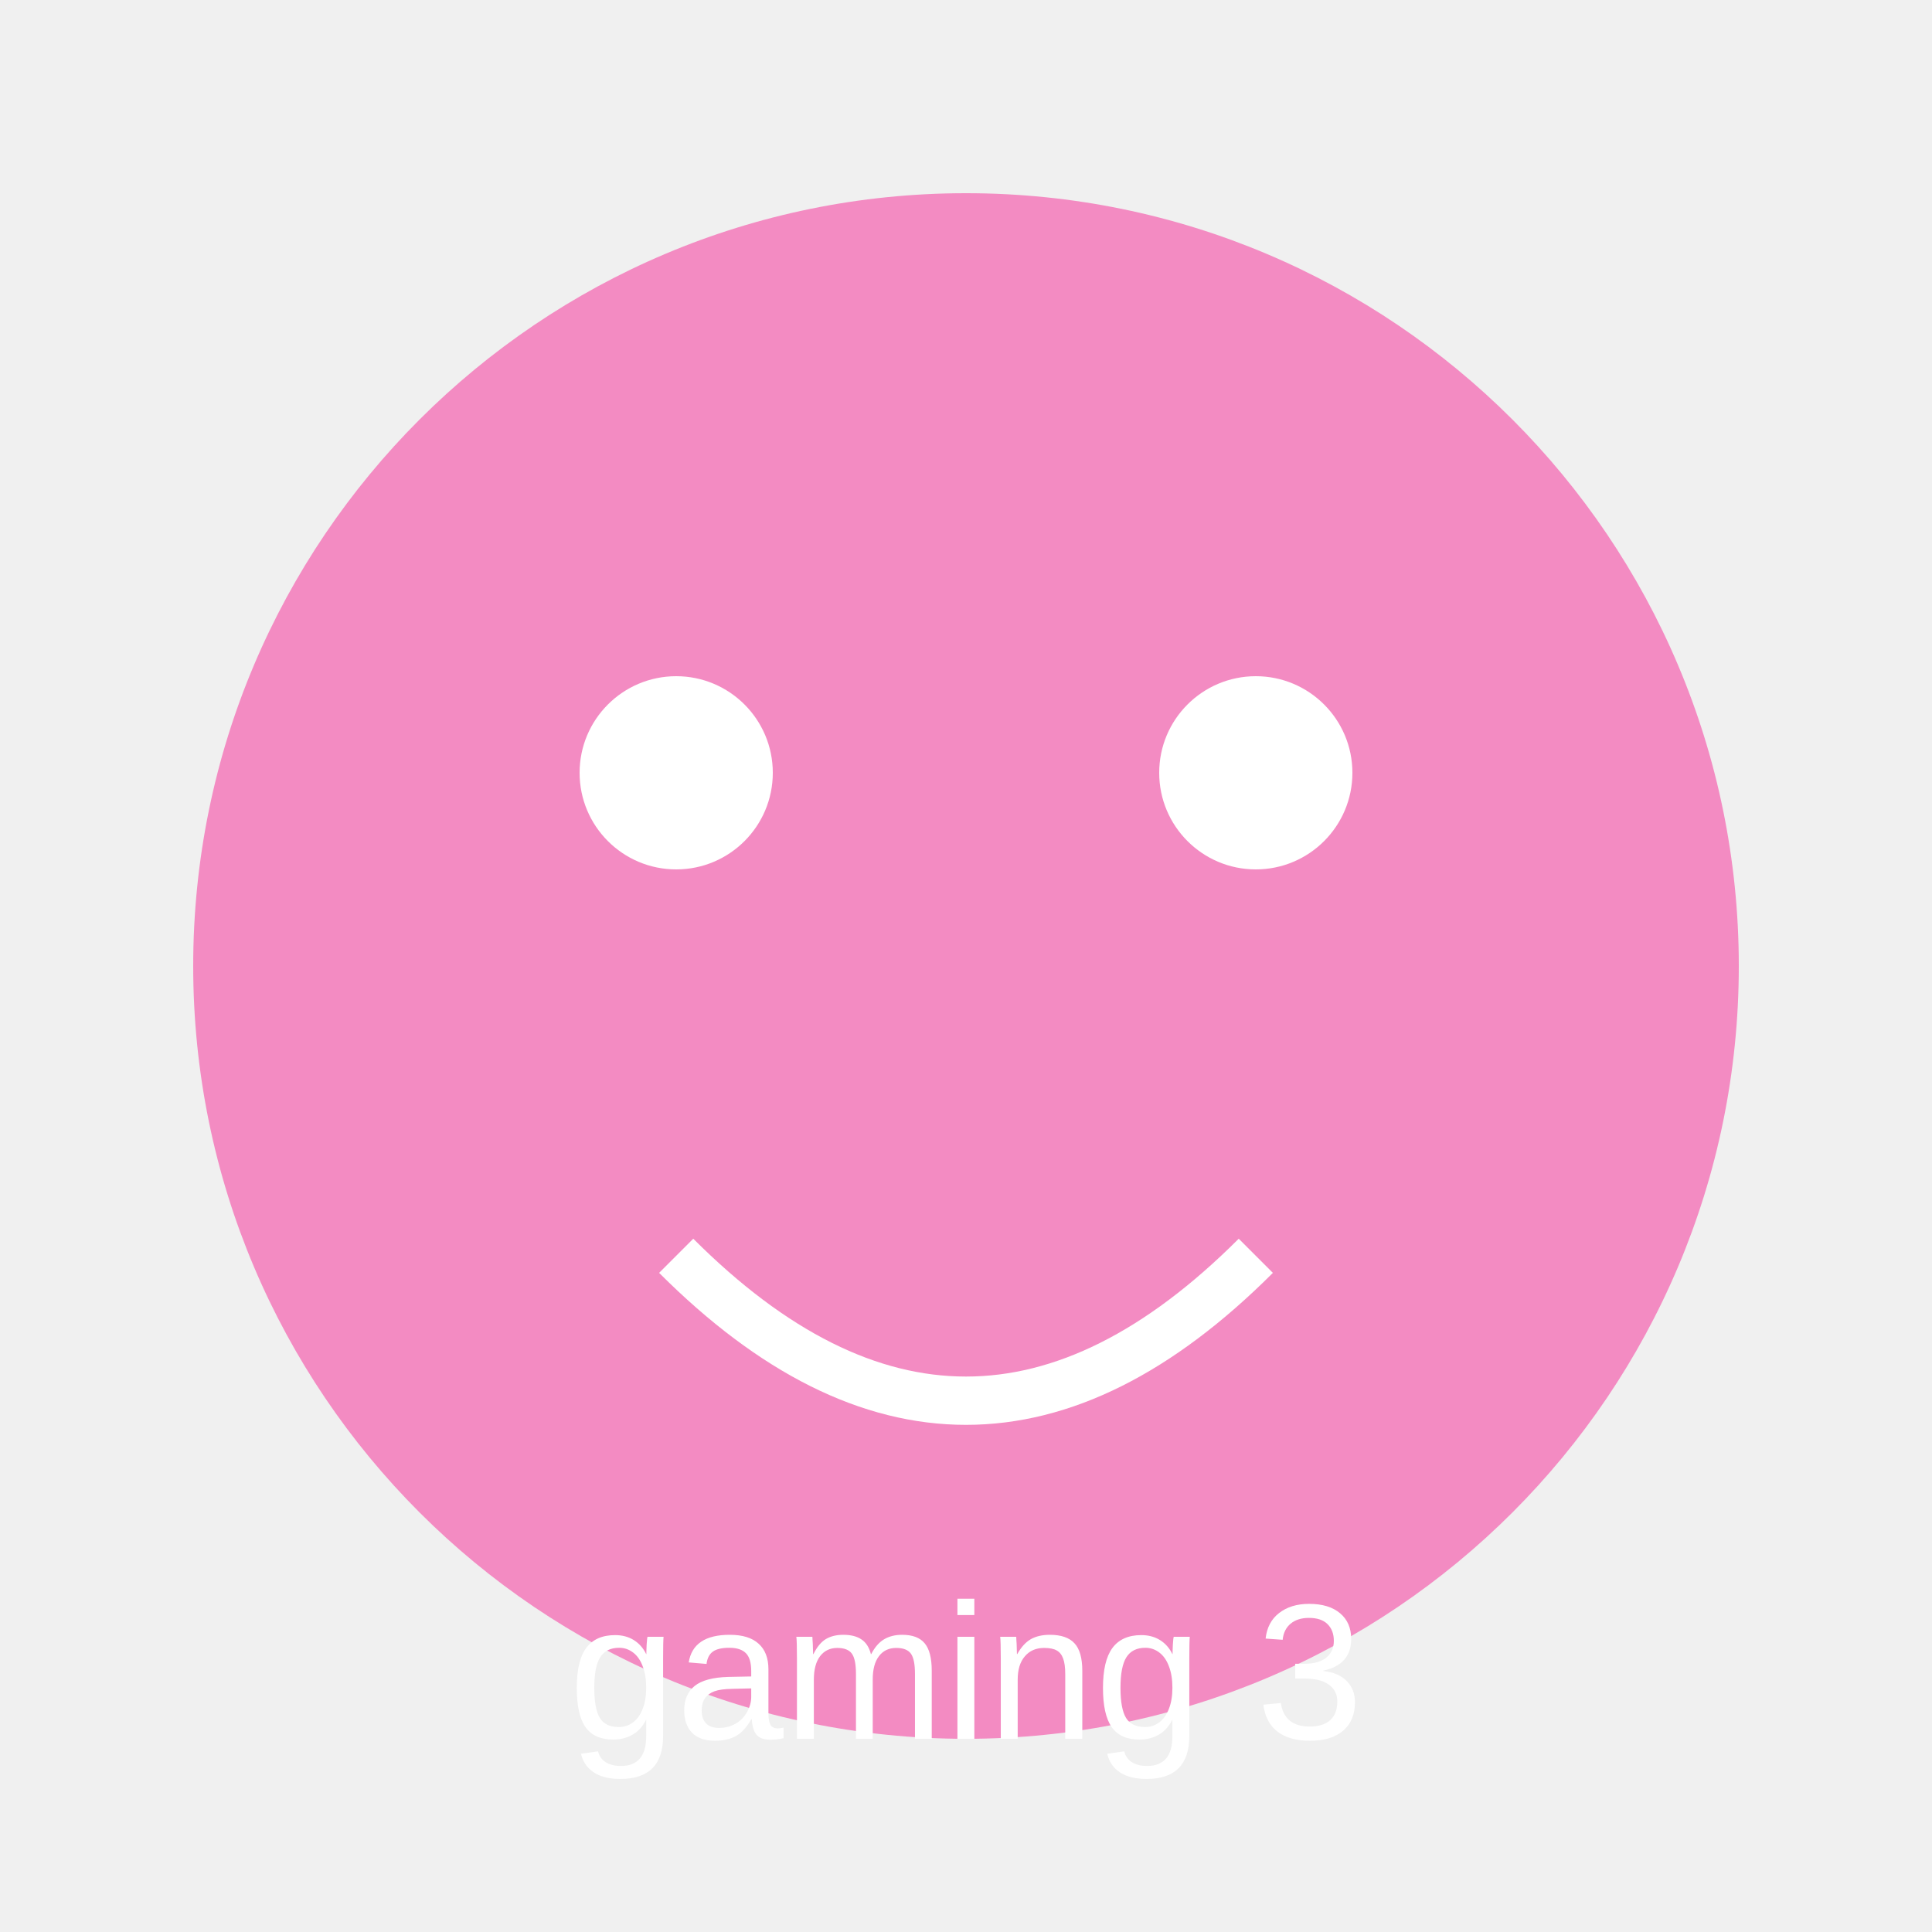
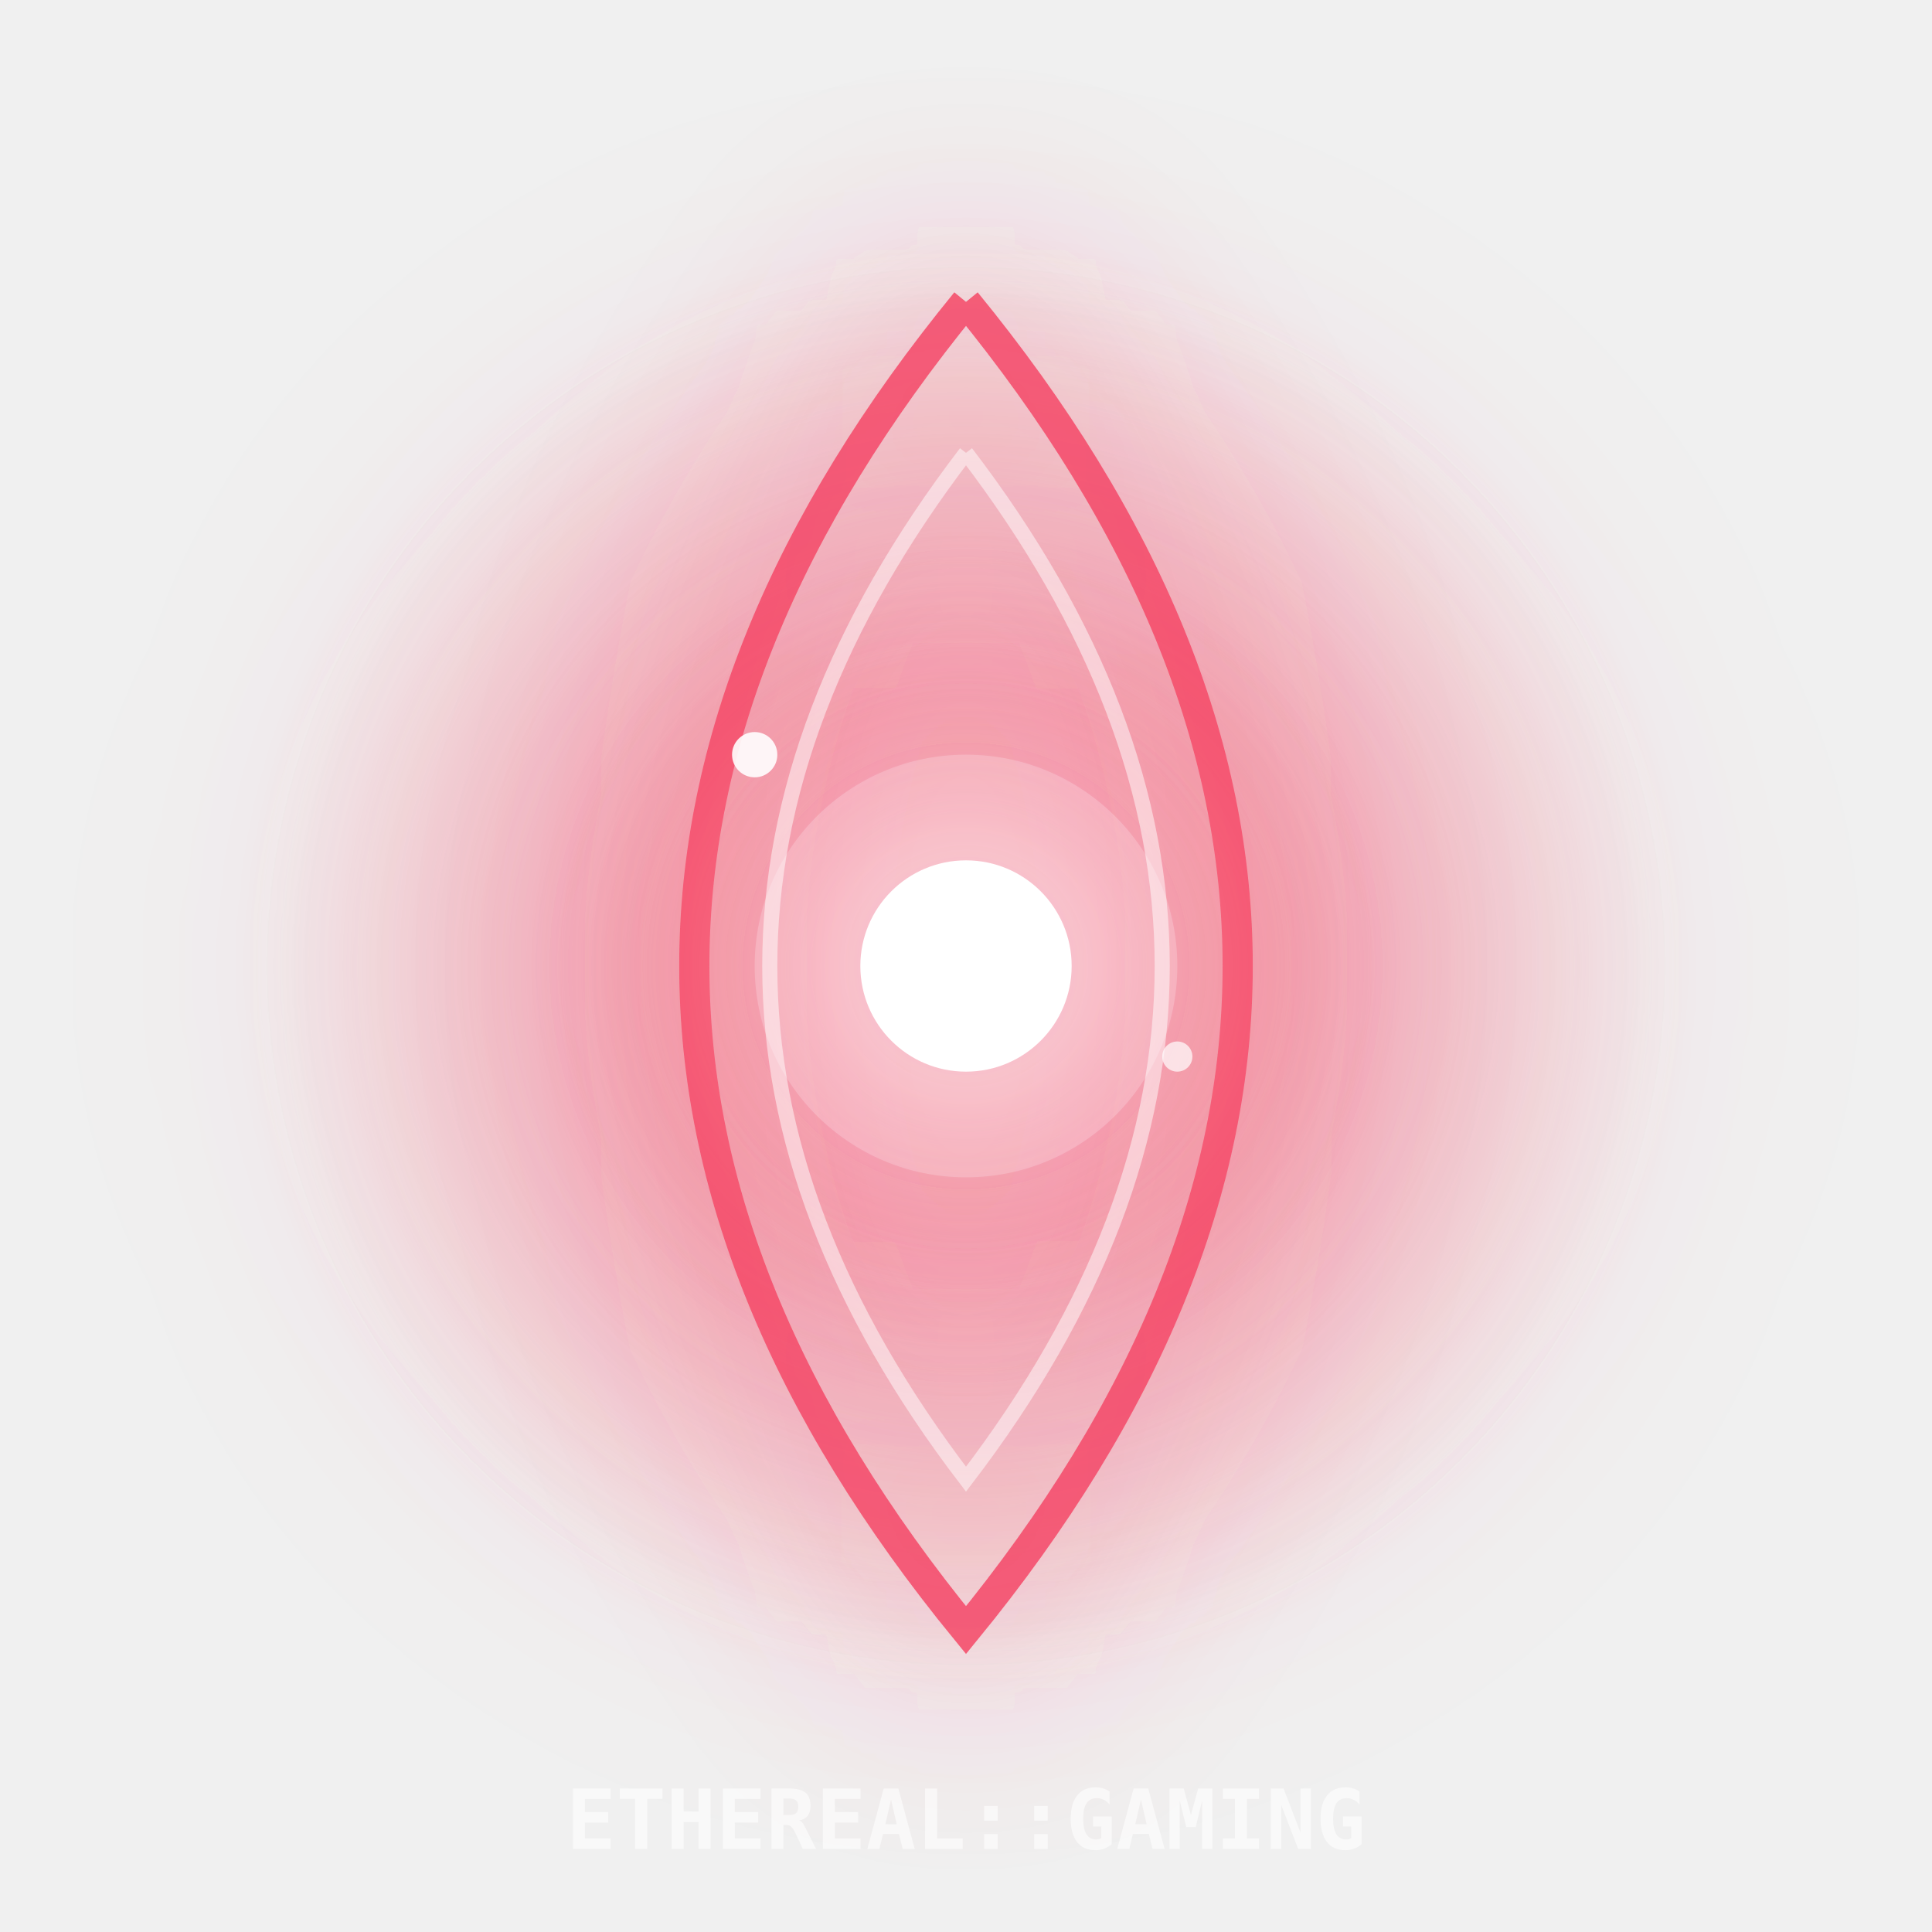
- <svg xmlns="http://www.w3.org/2000/svg" width="200" height="200">
-   <rect width="200" height="200" fill="transparent" />
-   <circle cx="100" cy="100" r="80" fill="#F472B6" fill-opacity="0.8" />
-   <circle cx="70" cy="80" r="10" fill="white" />
-   <circle cx="130" cy="80" r="10" fill="white" />
-   <path d="M 70 130 Q 100 160 130 130" stroke="white" stroke-width="5" fill="none" />
-   <text x="50%" y="180" text-anchor="middle" fill="white" font-family="Arial" font-size="20">gaming 3</text>
+ <svg xmlns="http://www.w3.org/2000/svg" width="256" height="256" viewBox="0 0 256 256">
+   <defs>
+     <filter id="glow" x="-100%" y="-100%" width="300%" height="300%">
+       <feGaussianBlur stdDeviation="15" result="blur" />
+       <feComposite in="SourceGraphic" in2="blur" operator="over" />
+     </filter>
+     <radialGradient id="coreGrad-gaming-3" cx="50%" cy="50%" r="50%">
+       <stop offset="0%" stop-color="#F43F5E" stop-opacity="1" />
+       <stop offset="30%" stop-color="#F43F5E" stop-opacity="0.7" />
+       <stop offset="60%" stop-color="#F43F5E" stop-opacity="0.3" />
+       <stop offset="100%" stop-color="#F43F5E" stop-opacity="0" />
+     </radialGradient>
+   </defs>
+   <circle cx="128" cy="128" r="95" fill="url(#coreGrad-gaming-3)" opacity="0.6" filter="url(#glow)">
+     <animate attributeName="r" values="85;105;85" dur="3s" repeatCount="indefinite" />
+     <animate attributeName="opacity" values="0.4;0.7;0.4" dur="3s" repeatCount="indefinite" />
+   </circle>
+   <path d="M128 40 Q200 128 128 216 Q56 128 128 40" fill="none" stroke="#F43F5E" stroke-width="4" stroke-opacity="0.8" filter="url(#glow)">
+     <animate attributeName="d" values="M128 40 Q200 128 128 216 Q56 128 128 40;                      M128 20 Q260 128 128 236 Q-4 128 128 20;                      M128 40 Q200 128 128 216 Q56 128 128 40" dur="4s" repeatCount="indefinite" />
+   </path>
+   <path d="M128 60 Q180 128 128 196 Q76 128 128 60" fill="none" stroke="white" stroke-width="2" stroke-opacity="0.5" filter="url(#glow)">
+     <animate attributeName="d" values="M128 60 Q180 128 128 196 Q76 128 128 60;                      M128 40 Q220 128 128 216 Q36 128 128 40;                      M128 60 Q180 128 128 196 Q76 128 128 60" dur="6s" repeatCount="indefinite" />
+   </path>
+   <g filter="url(#glow)">
+     <circle cx="128" cy="128" r="28" fill="white" opacity="0.2" />
+     <circle cx="128" cy="128" r="14" fill="white" opacity="1">
+       <animate attributeName="opacity" values="0.7;1;0.7" dur="1s" repeatCount="indefinite" />
+       <animate attributeName="r" values="12;16;12" dur="1s" repeatCount="indefinite" />
+     </circle>
+   </g>
+   <circle cx="100" cy="100" r="3" fill="white" opacity="0.9">
+     <animate attributeName="cy" values="100;70;100" dur="2s" repeatCount="indefinite" />
+   </circle>
+   <circle cx="156" cy="140" r="2" fill="white" opacity="0.7">
+     <animate attributeName="cy" values="140;170;140" dur="3s" repeatCount="indefinite" />
+   </circle>
+   <text x="128" y="245" text-anchor="middle" fill="white" font-family="monospace" font-size="11" font-weight="bold" opacity="0.6">
+     ETHEREAL::GAMING
+   </text>
</svg>
